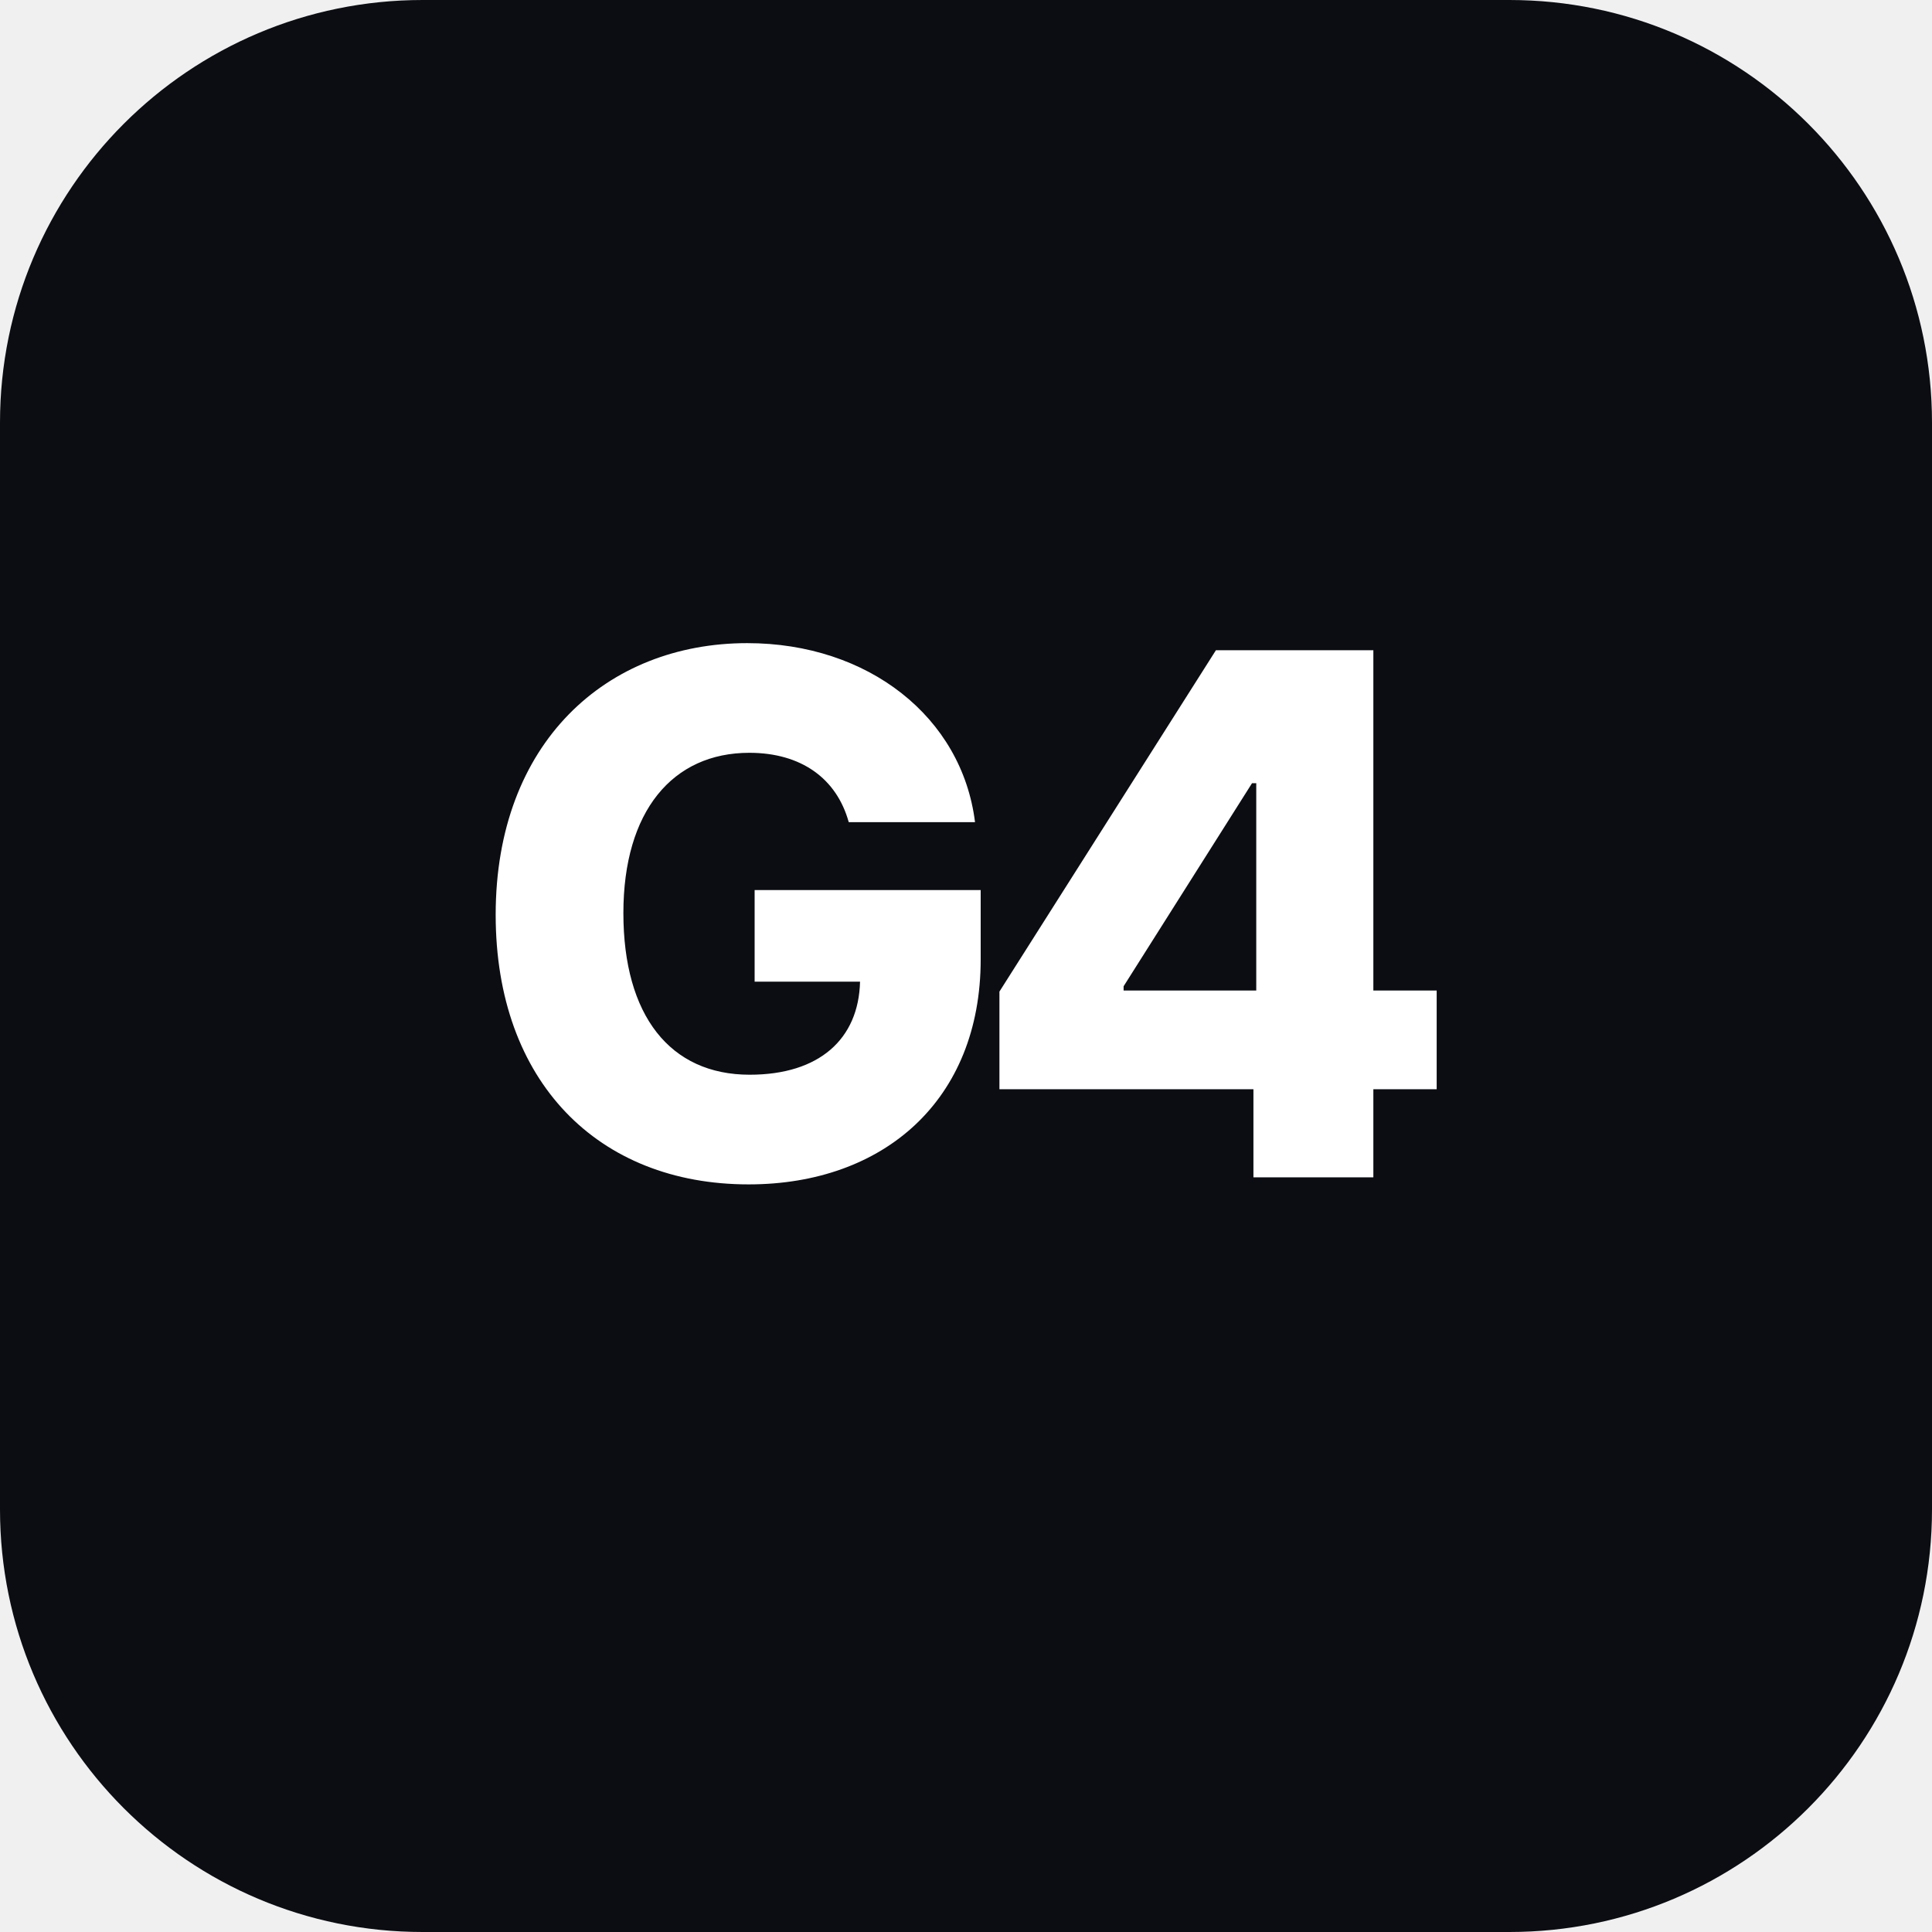
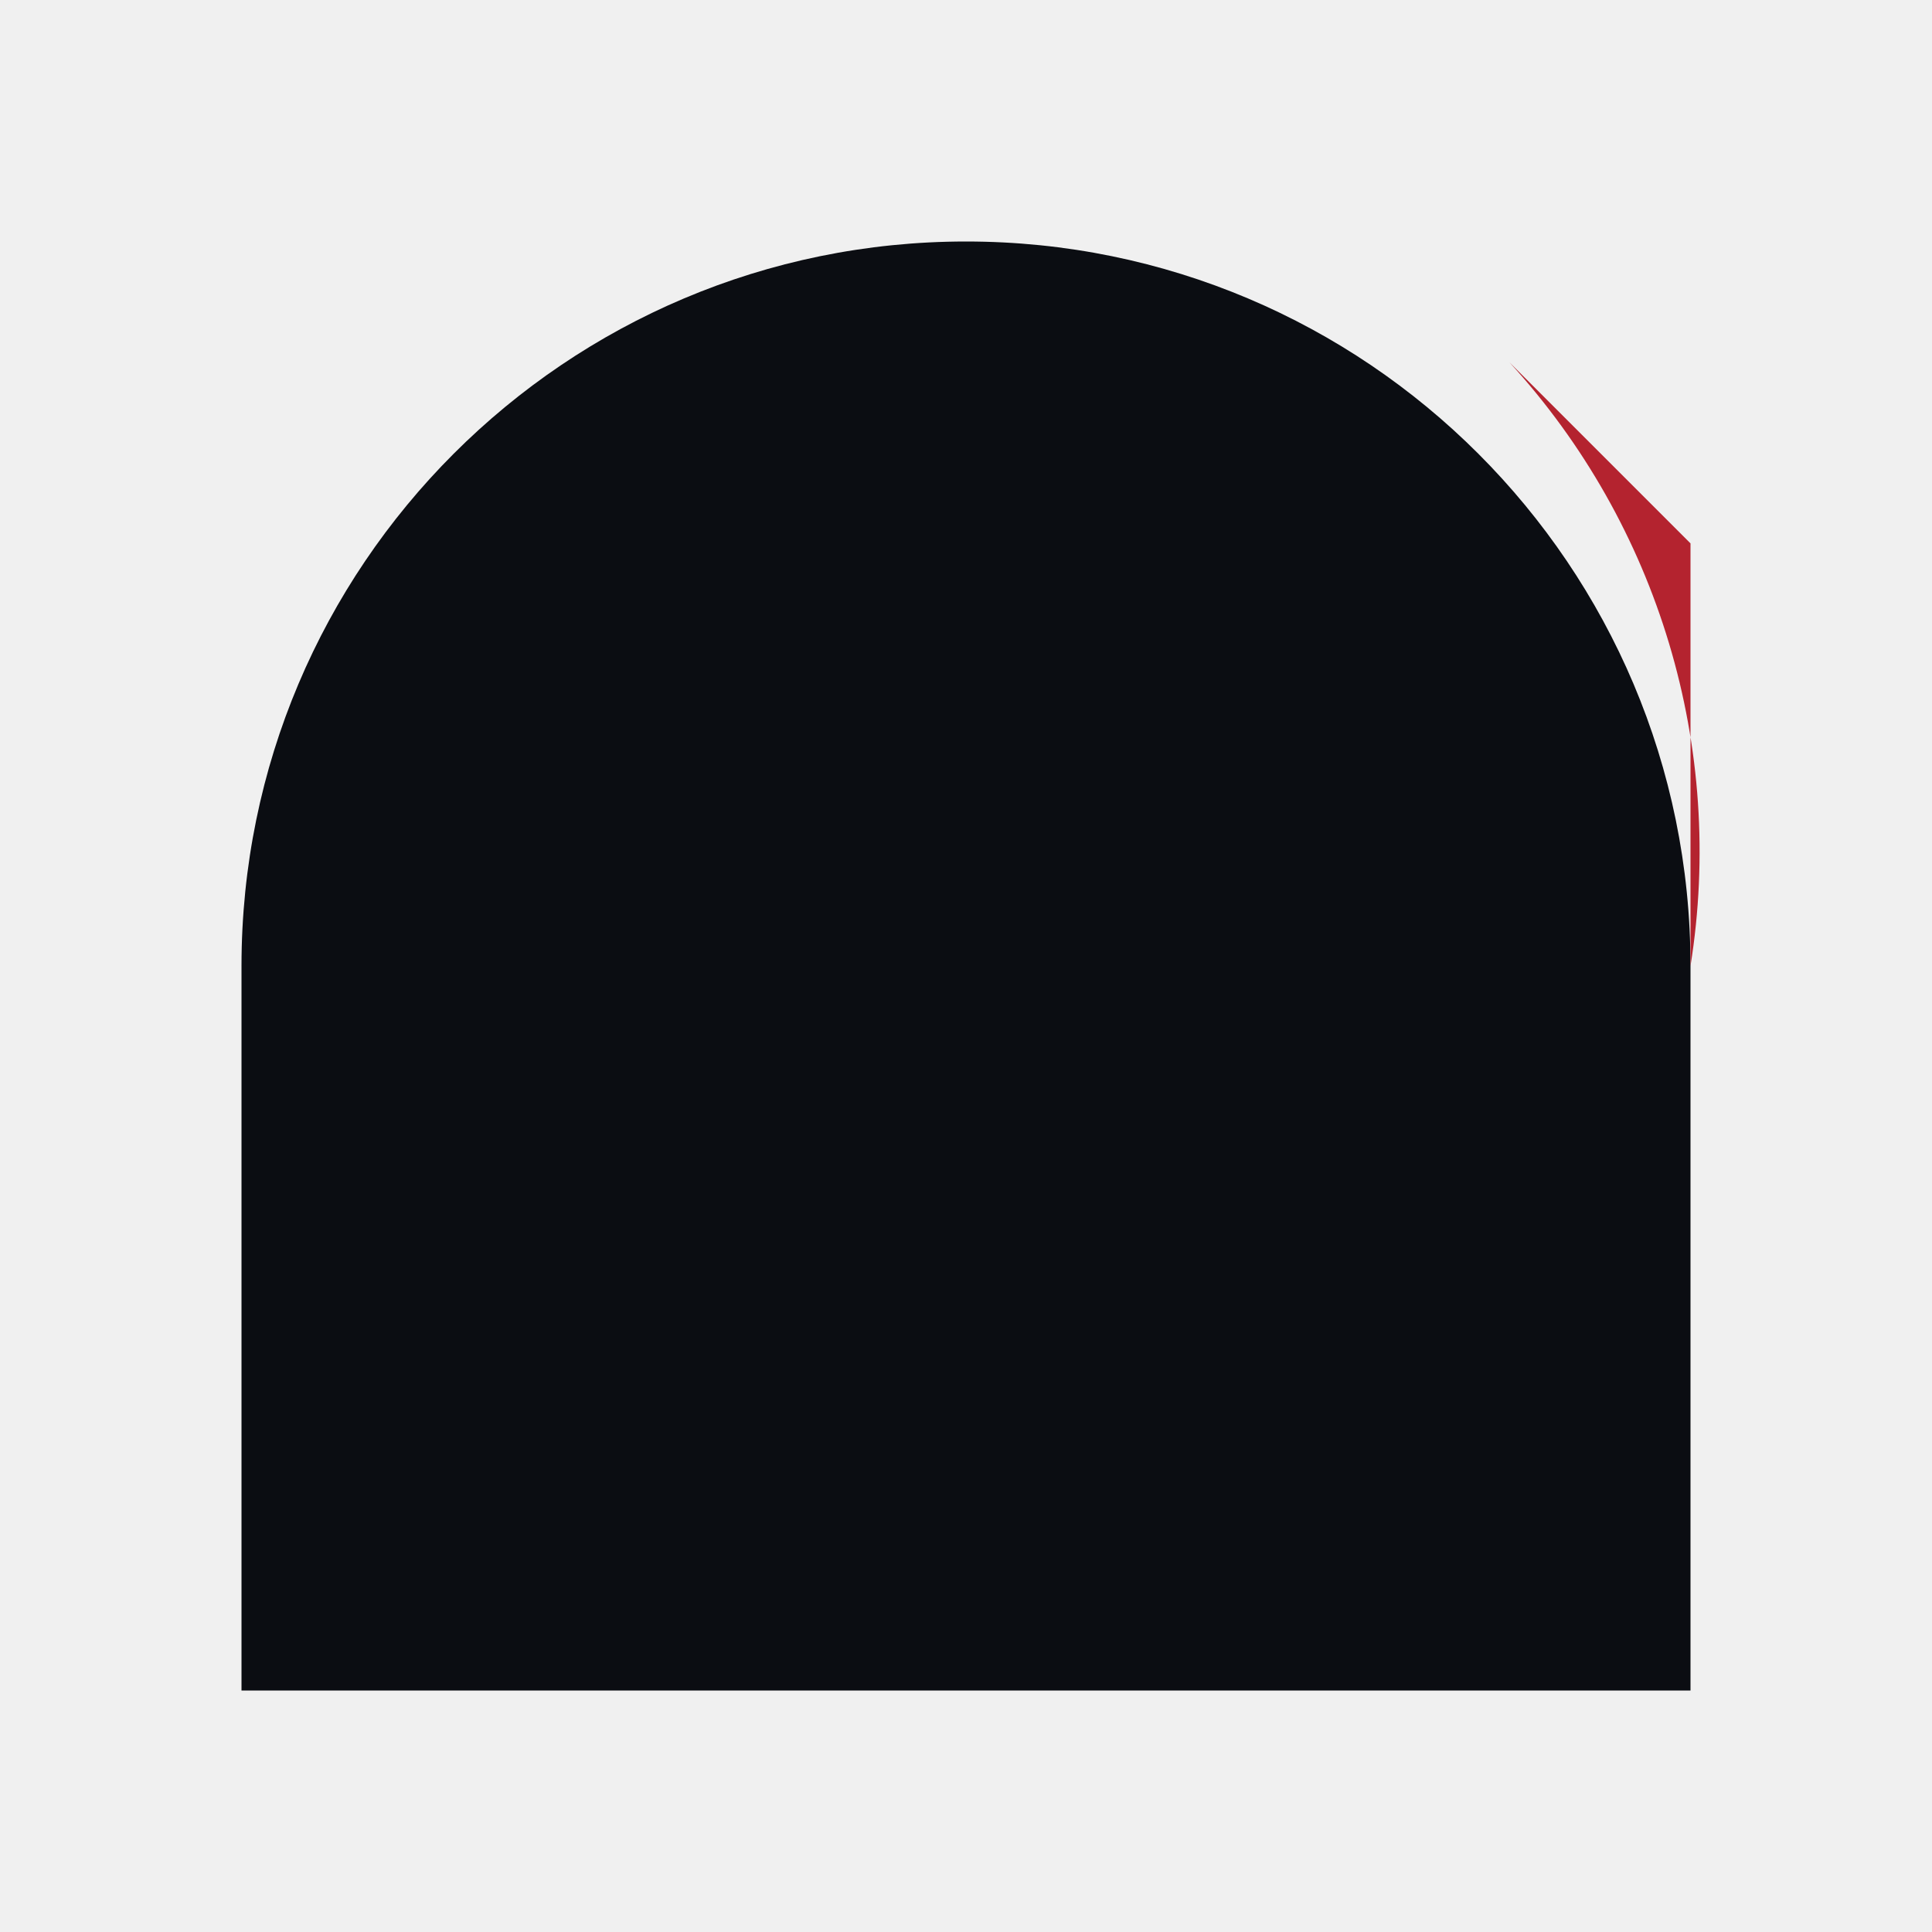
- <svg xmlns="http://www.w3.org/2000/svg" viewBox="0 0 256 256" fill="none">
-   <rect width="256" height="256" rx="56" fill="#0b0d12" />
-   <text x="128" y="156" text-anchor="middle" font-family="ui-sans-serif, system-ui, -apple-system, Segoe UI, Inter, sans-serif" font-size="96" font-weight="800" fill="#ffffff" letter-spacing="-6">G4</text>
+ <svg xmlns="http://www.w3.org/2000/svg" viewBox="0 0 64 64" role="img" aria-label="G4M37Z">
+   <path d="M 8 32            A 24 24 0 1 1 56 32            L 56 56            L 8 56            Z" fill="#0b0d12" />
+   <path d="M 50 12            A 24 24 0 0 1 56 32            L 56 18            Z" fill="#B4232F" />
</svg>
